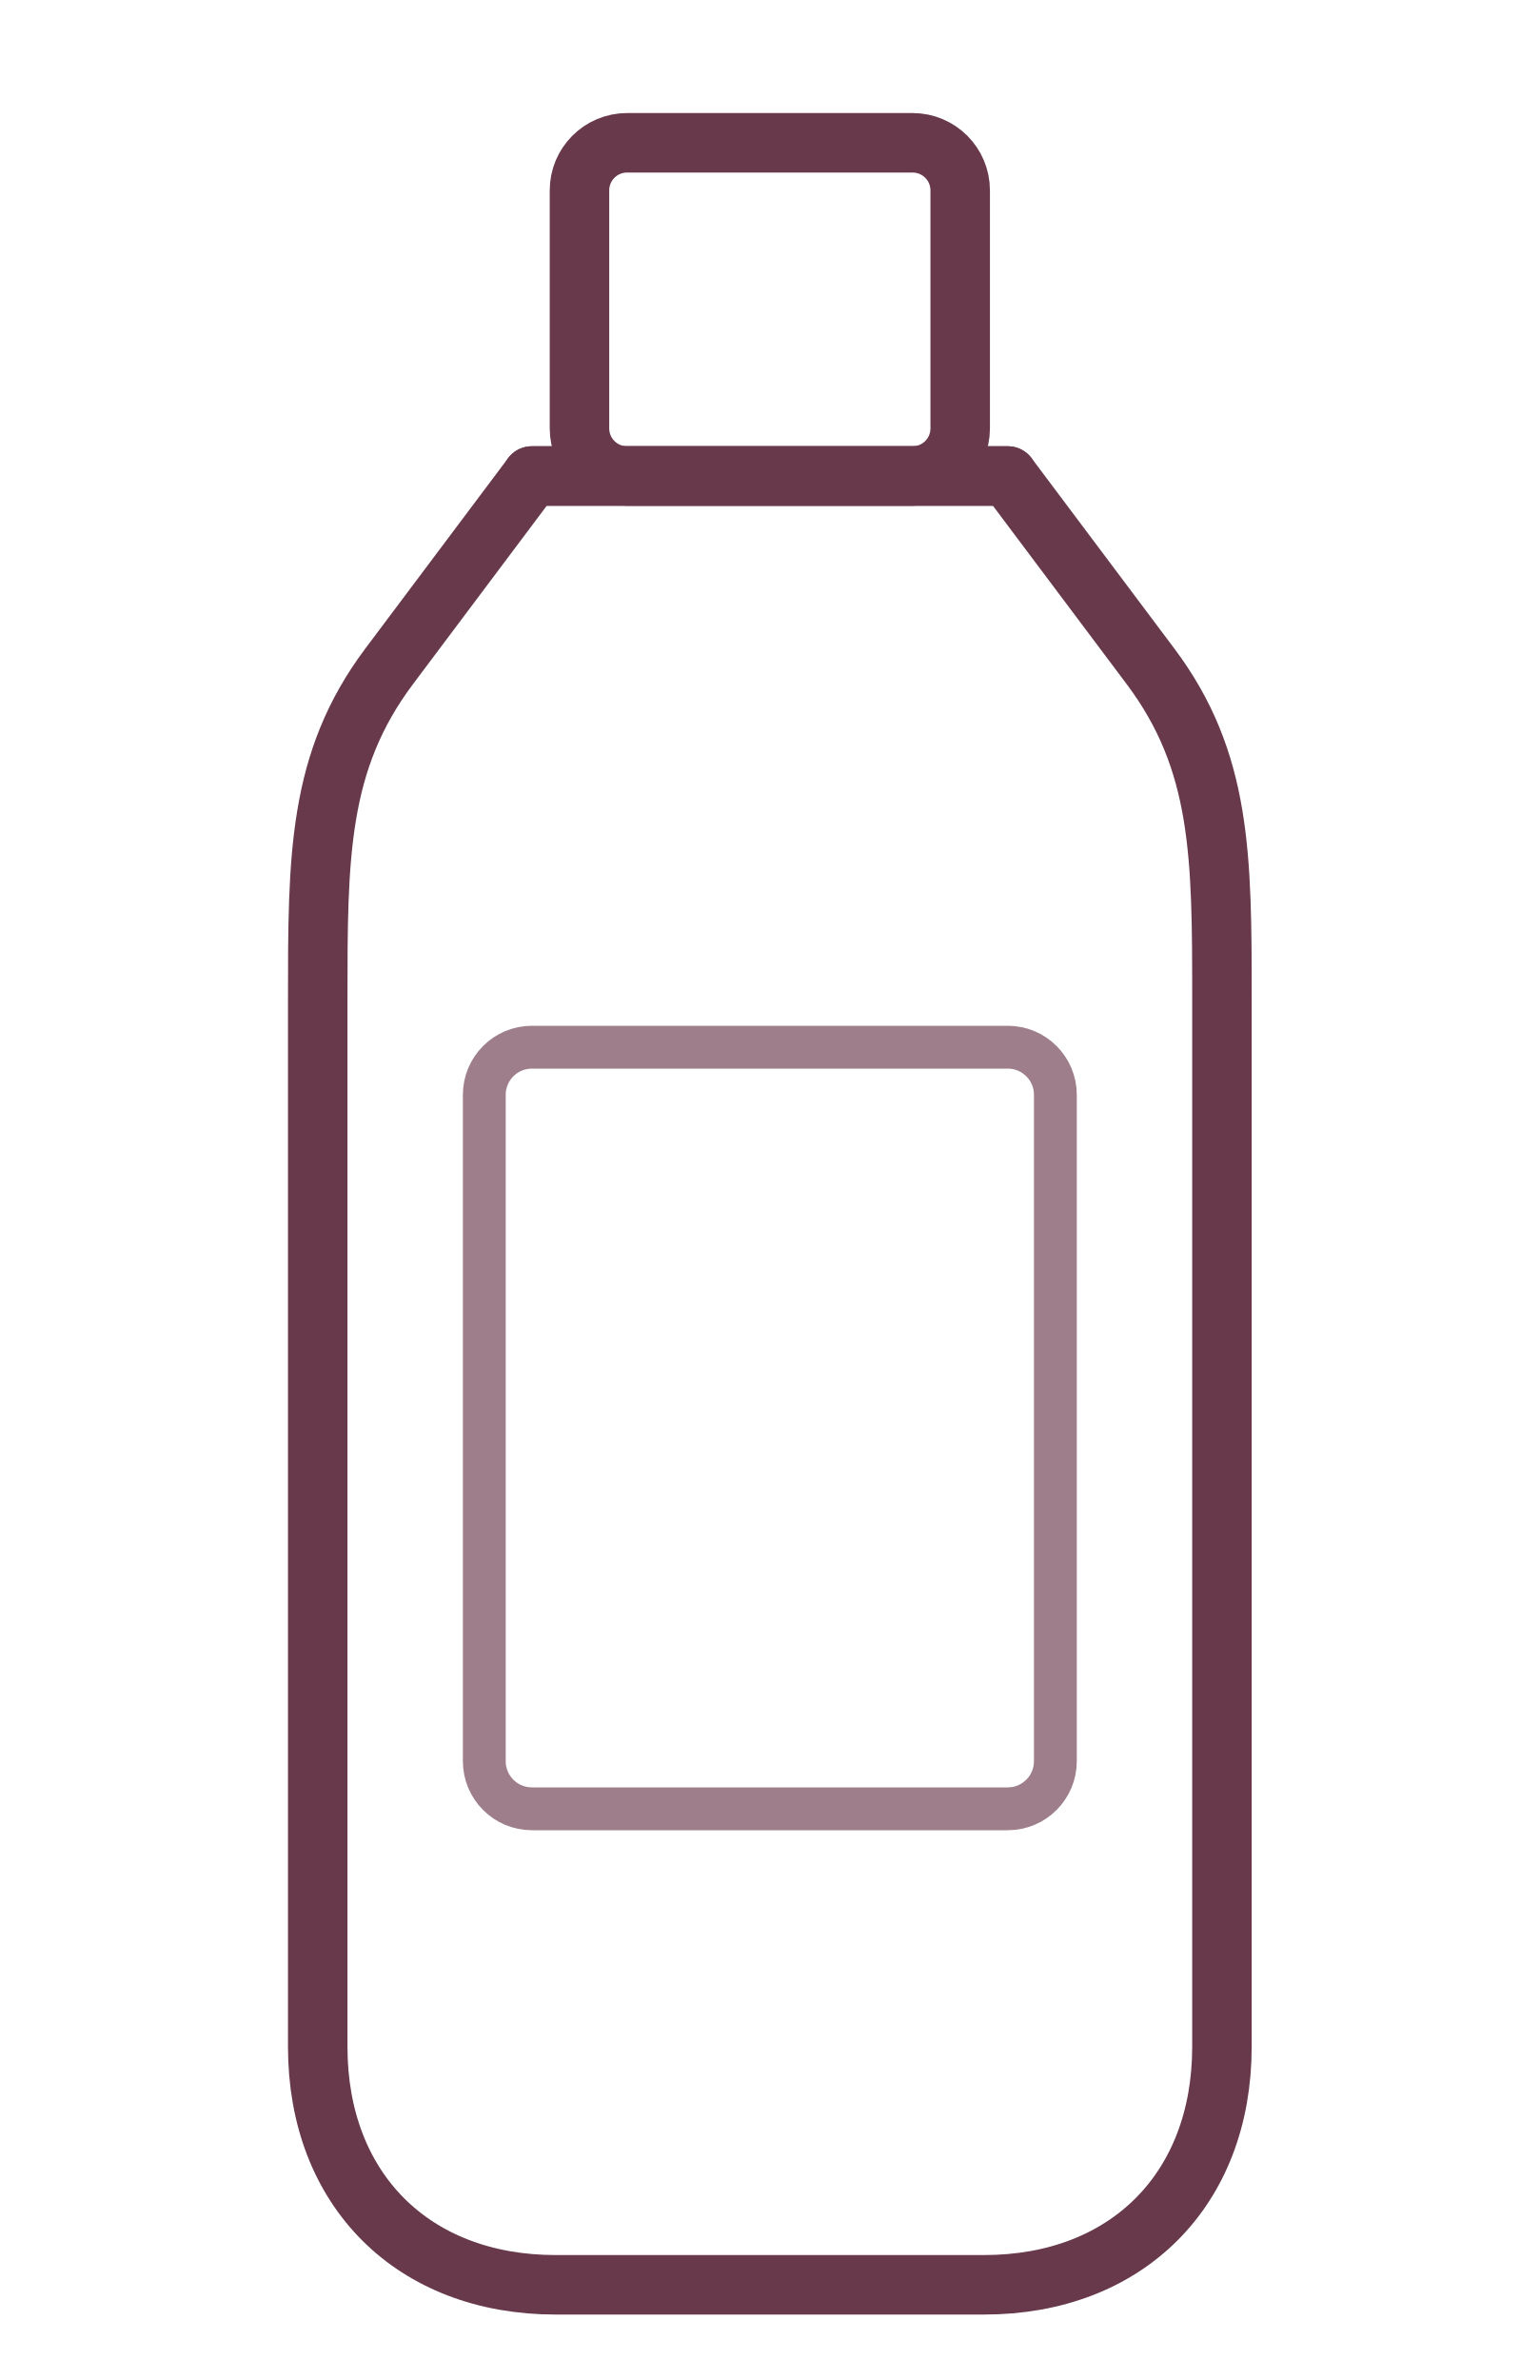
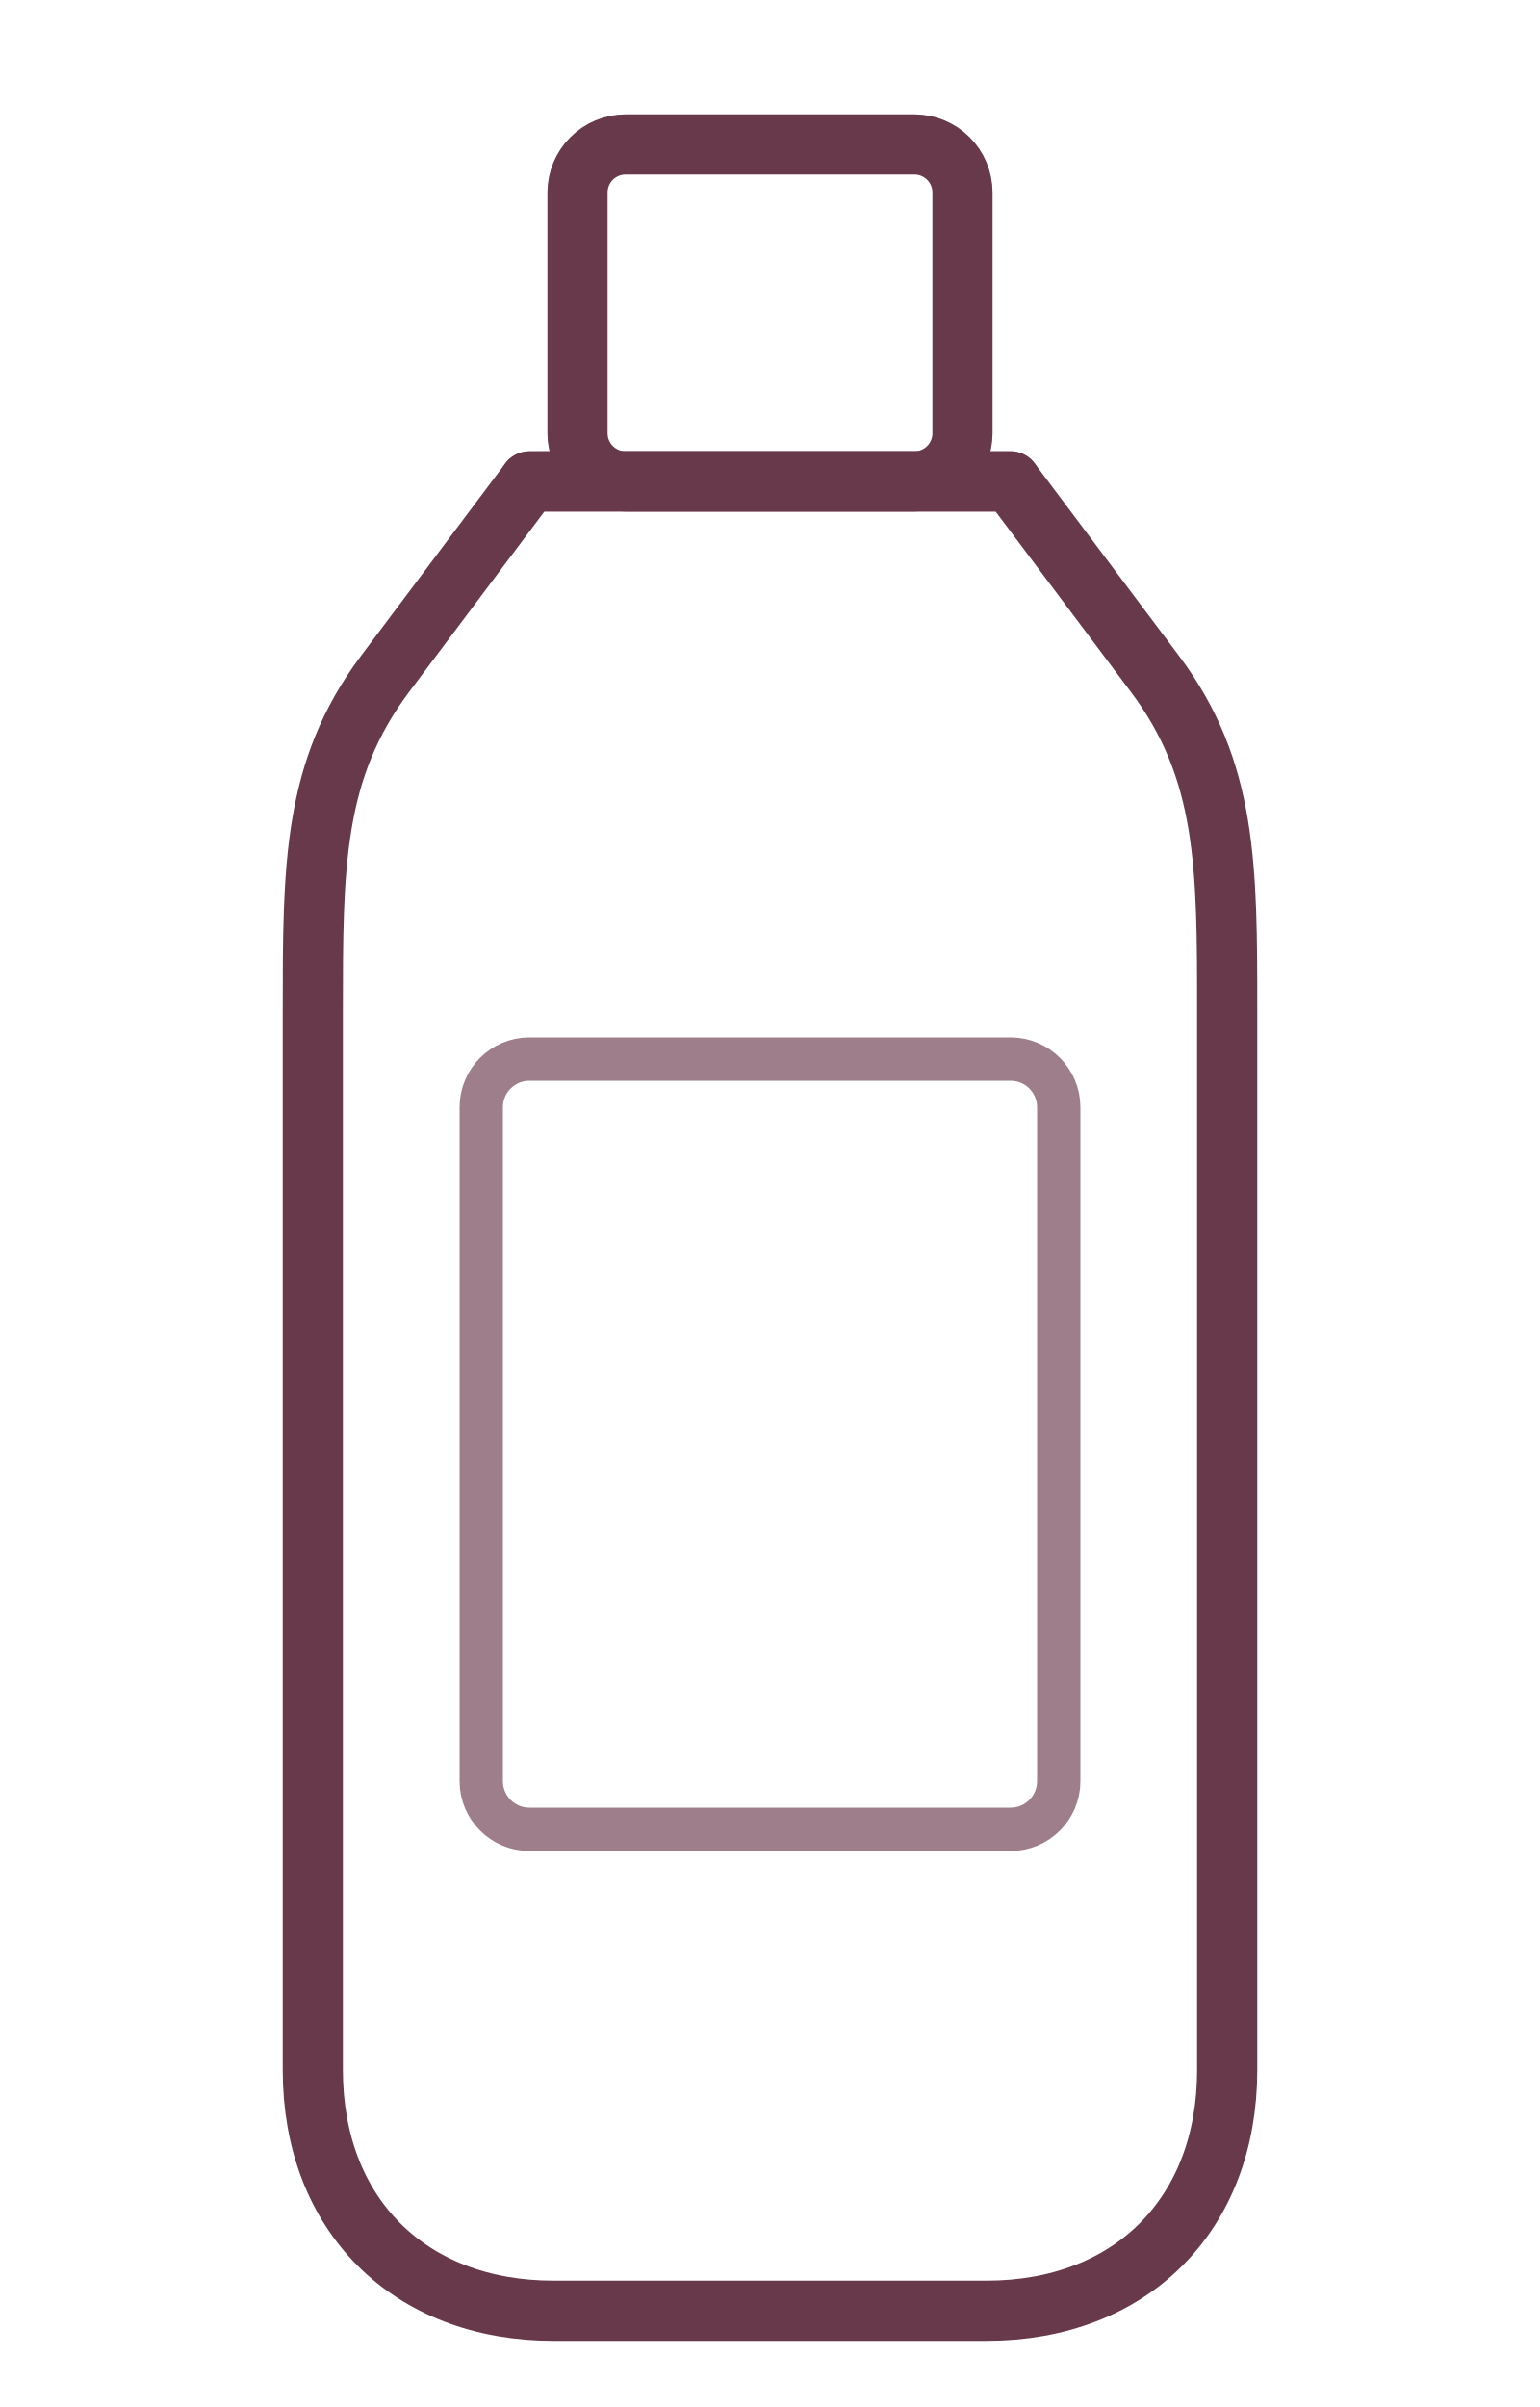
- <svg xmlns="http://www.w3.org/2000/svg" viewBox="0 0 64 100" fill="none" stroke="#68394B" stroke-width="2.5" stroke-linecap="round" stroke-linejoin="round" style="width: 44px; height: 68px;">
+ <svg xmlns="http://www.w3.org/2000/svg" viewBox="0 0 64 100" fill="none" stroke="#68394B" stroke-width="2.5" stroke-linecap="round" stroke-linejoin="round">
  <rect x="24" y="6" width="16" height="14" rx="2" />
  <line x1="22" y1="20" x2="42" y2="20" />
  <path d="M22 20 L16 28 C13 32 13 36 13 42 L13 86 C13 92 17 96 23 96 L41 96 C47 96 51 92 51 86 L51 42 C51 36 51 32 48 28 L42 20 Z" />
  <rect x="20" y="44" width="24" height="32" rx="2" stroke-width="1.8" stroke-dasharray="0" opacity="0.65" />
</svg>
